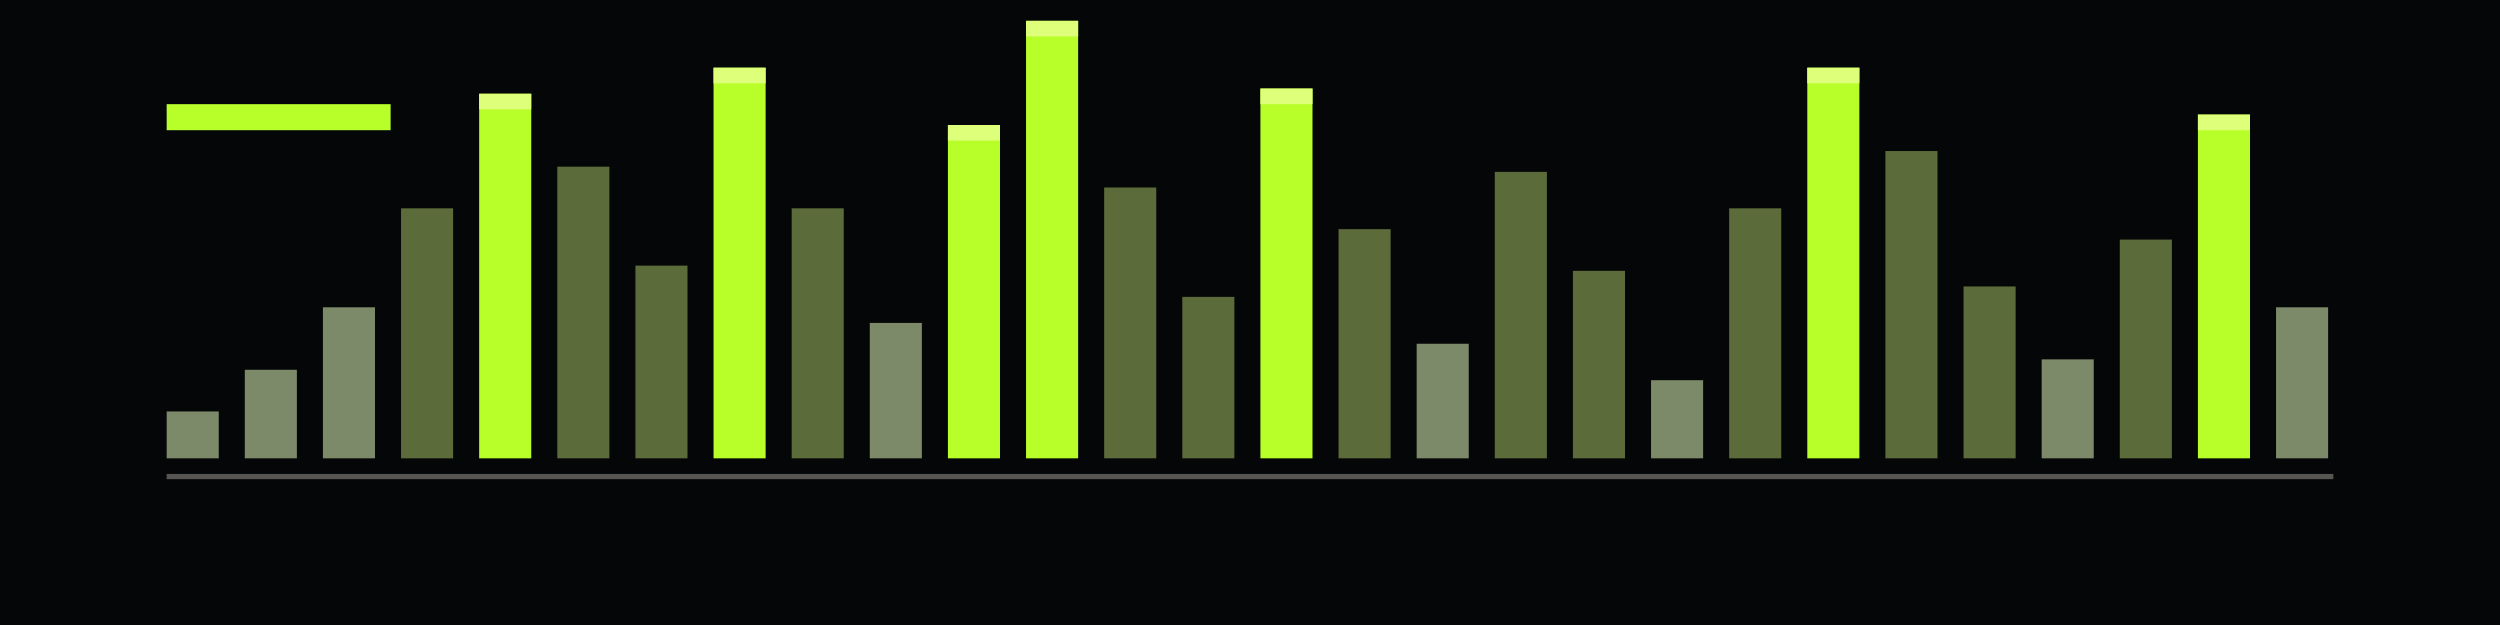
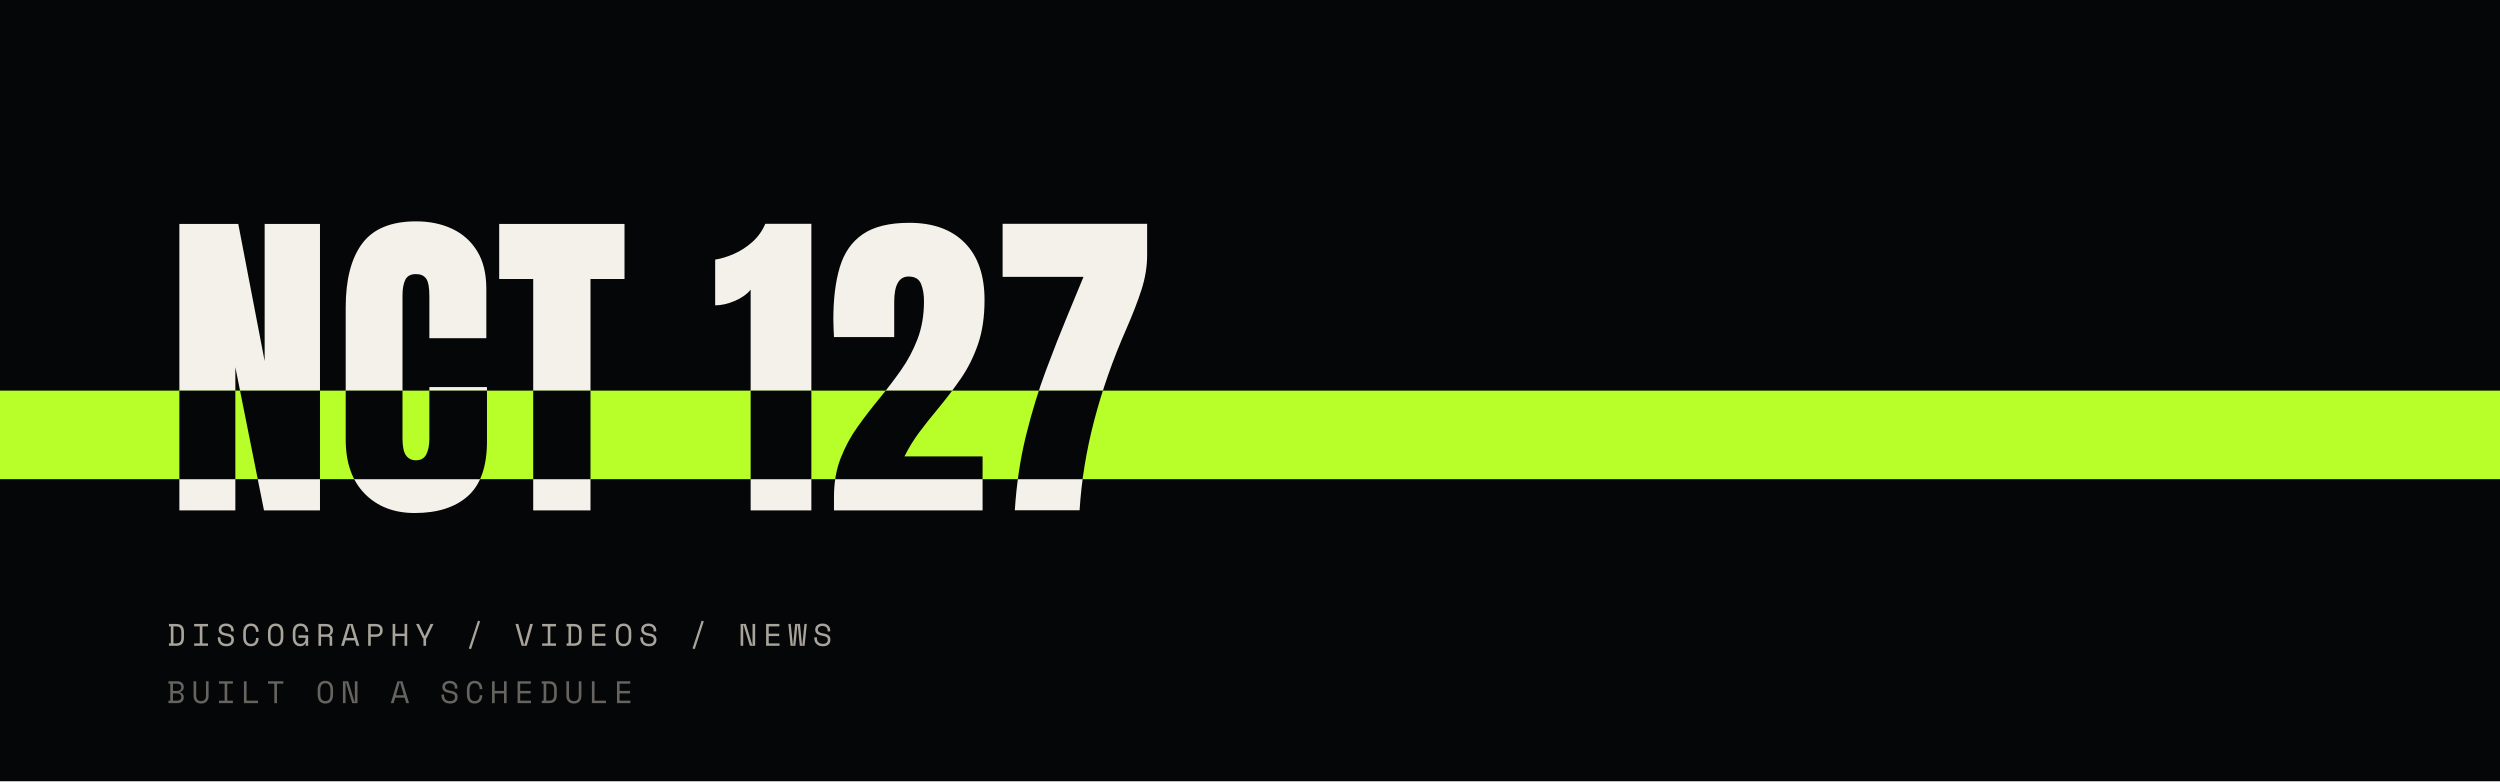
- <svg xmlns="http://www.w3.org/2000/svg" viewBox="0 0 960 240" width="960" height="240" role="img" aria-label="Neon equaliser bars on a dark field">
-   <rect width="960" height="240" fill="#050607" />
-   <rect x="64" y="158" width="20" height="18" fill="#7c8a6a" />
-   <rect x="94" y="142" width="20" height="34" fill="#7c8a6a" />
-   <rect x="124" y="118" width="20" height="58" fill="#7c8a6a" />
-   <rect x="154" y="80" width="20" height="96" fill="#5c6b3a" />
-   <rect x="184" y="36" width="20" height="140" fill="#B8FF29" />
-   <rect x="184" y="36" width="20" height="6" fill="#DDFF7A" />
-   <rect x="214" y="64" width="20" height="112" fill="#5c6b3a" />
-   <rect x="244" y="102" width="20" height="74" fill="#5c6b3a" />
-   <rect x="274" y="26" width="20" height="150" fill="#B8FF29" />
-   <rect x="274" y="26" width="20" height="6" fill="#DDFF7A" />
-   <rect x="304" y="80" width="20" height="96" fill="#5c6b3a" />
-   <rect x="334" y="124" width="20" height="52" fill="#7c8a6a" />
-   <rect x="364" y="48" width="20" height="128" fill="#B8FF29" />
-   <rect x="364" y="48" width="20" height="6" fill="#DDFF7A" />
-   <rect x="394" y="8" width="20" height="168" fill="#B8FF29" />
-   <rect x="394" y="8" width="20" height="6" fill="#DDFF7A" />
-   <rect x="424" y="72" width="20" height="104" fill="#5c6b3a" />
-   <rect x="454" y="114" width="20" height="62" fill="#5c6b3a" />
-   <rect x="484" y="34" width="20" height="142" fill="#B8FF29" />
-   <rect x="484" y="34" width="20" height="6" fill="#DDFF7A" />
-   <rect x="514" y="88" width="20" height="88" fill="#5c6b3a" />
-   <rect x="544" y="132" width="20" height="44" fill="#7c8a6a" />
-   <rect x="574" y="66" width="20" height="110" fill="#5c6b3a" />
-   <rect x="604" y="104" width="20" height="72" fill="#5c6b3a" />
-   <rect x="634" y="146" width="20" height="30" fill="#7c8a6a" />
-   <rect x="664" y="80" width="20" height="96" fill="#5c6b3a" />
-   <rect x="694" y="26" width="20" height="150" fill="#B8FF29" />
-   <rect x="694" y="26" width="20" height="6" fill="#DDFF7A" />
-   <rect x="724" y="58" width="20" height="118" fill="#5c6b3a" />
-   <rect x="754" y="110" width="20" height="66" fill="#5c6b3a" />
-   <rect x="784" y="138" width="20" height="38" fill="#7c8a6a" />
-   <rect x="814" y="92" width="20" height="84" fill="#5c6b3a" />
-   <rect x="844" y="44" width="20" height="132" fill="#B8FF29" />
-   <rect x="844" y="44" width="20" height="6" fill="#DDFF7A" />
-   <rect x="874" y="118" width="20" height="58" fill="#7c8a6a" />
-   <rect x="64" y="182" width="832" height="2" fill="#A8A49B" opacity="0.5" />
-   <rect x="64" y="40" width="86" height="10" fill="#B8FF29" />
+ <svg xmlns="http://www.w3.org/2000/svg" viewBox="0 0 960 300" width="960" height="300" role="img" aria-label="NCT 127 wordmark with a neon band">
+   <rect width="960" height="300" fill="#050607" />
+   <defs>
+     <clipPath id="band">
+       <rect x="0" y="150" width="960" height="34" />
+     </clipPath>
+   </defs>
+   <path d="M68.875 196.0V86.0H91.5L101.625 138.688V86.0H122.875V196.0H101.375L90.375 141.0V196.0Z M159.25 197.0Q147.312 197.0 140.031 189.562Q132.75 182.125 132.75 168.75V118.0Q132.75 102.0 139.094 93.5Q145.438 85.0 159.75 85.0Q167.562 85.0 173.656 87.875Q179.75 90.75 183.25 96.469Q186.75 102.188 186.75 110.875V129.875H164.875V113.625Q164.875 108.688 163.625 106.969Q162.375 105.25 159.75 105.25Q156.688 105.25 155.625 107.469Q154.562 109.688 154.562 113.375V168.438Q154.562 173.0 155.906 174.875Q157.25 176.75 159.75 176.75Q162.562 176.75 163.719 174.438Q164.875 172.125 164.875 168.438V148.625H187.0V169.438Q187.0 183.938 179.688 190.469Q172.375 197.0 159.25 197.0Z M204.75 196.0V107.125H191.688V86.0H239.812V107.125H226.75V196.0Z M288.25 196.0V111.25Q286.0 113.938 282.062 115.594Q278.125 117.25 274.625 117.25V99.688Q277.938 99.188 281.75 97.531Q285.562 95.875 288.844 92.969Q292.125 90.062 293.875 85.938H311.562V196.0Z M320.25 196.0V190.75Q320.25 182.562 322.781 176.031Q325.312 169.5 329.312 163.906Q333.312 158.312 337.75 152.938Q342.062 147.688 345.969 142.156Q349.875 136.625 352.344 130.156Q354.812 123.688 354.812 115.625Q354.812 111.75 353.656 108.969Q352.5 106.188 348.875 106.188Q343.375 106.188 343.375 116.0V129.438H320.25Q320.188 128.0 320.094 126.188Q320.0 124.375 320.0 122.688Q320.0 110.812 322.5 102.531Q325.0 94.25 331.344 89.906Q337.688 85.562 349.188 85.562Q362.875 85.562 370.469 93.25Q378.062 100.938 378.062 115.188Q378.062 124.875 375.562 132.156Q373.062 139.438 368.938 145.406Q364.812 151.375 359.875 157.312Q356.375 161.5 353.094 165.875Q349.812 170.25 347.312 175.25H377.312V196.0Z M389.688 195.938Q390.688 180.562 394.0 167.188Q397.312 153.812 401.625 142.281Q405.938 130.75 409.938 121.125L416.062 106.312H385.0V85.938H440.5V97.938Q440.5 104.562 438.312 111.312Q436.125 118.062 432.562 126.188Q424.812 143.812 420.219 161.281Q415.625 178.75 414.562 195.938Z" fill="#F4F1EA" />
+   <rect x="0" y="150" width="960" height="34" fill="#B8FF29" />
+   <g clip-path="url(#band)">
+     <path d="M68.875 196.0V86.0H91.5L101.625 138.688V86.0H122.875V196.0H101.375L90.375 141.0V196.0Z M159.25 197.0Q147.312 197.0 140.031 189.562Q132.75 182.125 132.75 168.75V118.0Q132.75 102.0 139.094 93.5Q145.438 85.0 159.75 85.0Q167.562 85.0 173.656 87.875Q179.75 90.75 183.25 96.469Q186.75 102.188 186.75 110.875V129.875H164.875V113.625Q164.875 108.688 163.625 106.969Q162.375 105.25 159.75 105.25Q156.688 105.25 155.625 107.469Q154.562 109.688 154.562 113.375V168.438Q154.562 173.0 155.906 174.875Q157.25 176.75 159.75 176.75Q162.562 176.75 163.719 174.438Q164.875 172.125 164.875 168.438V148.625H187.0V169.438Q187.0 183.938 179.688 190.469Q172.375 197.0 159.25 197.0Z M204.75 196.0V107.125H191.688V86.0H239.812V107.125H226.75V196.0Z M288.25 196.0V111.25Q286.0 113.938 282.062 115.594Q278.125 117.25 274.625 117.25V99.688Q277.938 99.188 281.75 97.531Q285.562 95.875 288.844 92.969Q292.125 90.062 293.875 85.938H311.562V196.0Z M320.25 196.0V190.75Q320.25 182.562 322.781 176.031Q325.312 169.5 329.312 163.906Q333.312 158.312 337.75 152.938Q342.062 147.688 345.969 142.156Q349.875 136.625 352.344 130.156Q354.812 123.688 354.812 115.625Q354.812 111.75 353.656 108.969Q352.5 106.188 348.875 106.188Q343.375 106.188 343.375 116.0V129.438H320.25Q320.188 128.0 320.094 126.188Q320.0 124.375 320.0 122.688Q320.0 110.812 322.5 102.531Q325.0 94.25 331.344 89.906Q337.688 85.562 349.188 85.562Q362.875 85.562 370.469 93.25Q378.062 100.938 378.062 115.188Q378.062 124.875 375.562 132.156Q373.062 139.438 368.938 145.406Q364.812 151.375 359.875 157.312Q356.375 161.5 353.094 165.875Q349.812 170.25 347.312 175.25H377.312V196.0Z M389.688 195.938Q390.688 180.562 394.0 167.188Q397.312 153.812 401.625 142.281Q405.938 130.75 409.938 121.125L416.062 106.312H385.0V85.938H440.5V97.938Q440.5 104.562 438.312 111.312Q436.125 118.062 432.562 126.188Q424.812 143.812 420.219 161.281Q415.625 178.75 414.562 195.938Z" fill="#050607" />
+   </g>
+   <path d="M64.876 248.0V247.052H65.596V240.536H64.876V239.6H67.636Q69.184 239.6 69.91 240.35Q70.636 241.1 70.636 242.72V244.88Q70.636 246.5 69.91 247.25Q69.184 248.0 67.636 248.0ZM66.604 247.064H67.492Q68.224 247.064 68.698 246.866Q69.172 246.668 69.4 246.176Q69.628 245.684 69.628 244.808V242.792Q69.628 241.916 69.4 241.424Q69.172 240.932 68.698 240.734Q68.224 240.536 67.492 240.536H66.604Z M74.552 248.0V247.064H76.712V240.536H74.552V239.6H79.88V240.536H77.72V247.064H79.88V248.0Z M86.928 248.168Q85.848 248.168 85.116 247.766Q84.384 247.364 84.006 246.668Q83.628 245.972 83.628 245.096V244.736H84.636V245.024Q84.636 246.116 85.248 246.674Q85.86 247.232 86.928 247.232Q87.864 247.232 88.338 246.812Q88.812 246.392 88.812 245.72V245.648Q88.812 244.988 88.326 244.64Q87.84 244.292 86.748 244.136Q85.488 243.956 84.738 243.422Q83.988 242.888 83.988 241.808V241.664Q83.988 241.004 84.342 240.506Q84.696 240.008 85.32 239.72Q85.944 239.432 86.76 239.432Q87.708 239.432 88.374 239.78Q89.04 240.128 89.394 240.698Q89.748 241.268 89.748 241.952V242.456H88.74V242.024Q88.74 241.472 88.464 241.106Q88.188 240.74 87.732 240.554Q87.276 240.368 86.748 240.368Q86.292 240.368 85.89 240.524Q85.488 240.68 85.242 240.974Q84.996 241.268 84.996 241.7V241.772Q84.996 242.468 85.56 242.786Q86.124 243.104 87.252 243.272Q88.572 243.464 89.196 244.04Q89.82 244.616 89.82 245.576V245.72Q89.82 246.812 89.082 247.49Q88.344 248.168 86.928 248.168Z M96.352 248.168Q94.972 248.168 94.186 247.286Q93.4 246.404 93.4 244.736V242.864Q93.4 241.244 94.186 240.338Q94.972 239.432 96.352 239.432Q97.312 239.432 97.972 239.84Q98.632 240.248 98.968 240.938Q99.304 241.628 99.304 242.48V242.624H98.296V242.48Q98.284 241.928 98.086 241.448Q97.888 240.968 97.462 240.668Q97.036 240.368 96.352 240.368Q95.38 240.368 94.894 241.076Q94.408 241.784 94.408 242.936V244.664Q94.408 245.888 94.894 246.56Q95.38 247.232 96.352 247.232Q97.036 247.232 97.468 246.932Q97.9 246.632 98.098 246.152Q98.296 245.672 98.296 245.12V244.976H99.304V245.12Q99.304 245.972 98.968 246.662Q98.632 247.352 97.972 247.76Q97.312 248.168 96.352 248.168Z M105.848 248.168Q104.468 248.168 103.682 247.286Q102.896 246.404 102.896 244.736V242.864Q102.896 241.244 103.682 240.338Q104.468 239.432 105.848 239.432Q107.24 239.432 108.02 240.338Q108.8 241.244 108.8 242.864V244.736Q108.8 246.404 108.02 247.286Q107.24 248.168 105.848 248.168ZM105.848 247.232Q106.82 247.232 107.306 246.56Q107.792 245.888 107.792 244.664V242.936Q107.792 241.784 107.306 241.076Q106.82 240.368 105.848 240.368Q104.876 240.368 104.39 241.076Q103.904 241.784 103.904 242.936V244.664Q103.904 245.888 104.39 246.56Q104.876 247.232 105.848 247.232Z M115.332 248.168Q113.988 248.168 113.208 247.286Q112.428 246.404 112.428 244.736V242.864Q112.428 241.244 113.214 240.338Q114.0 239.432 115.38 239.432Q116.34 239.432 117.0 239.84Q117.66 240.248 117.996 240.938Q118.332 241.628 118.332 242.48V242.624H117.324V242.48Q117.324 241.928 117.126 241.448Q116.928 240.968 116.496 240.668Q116.064 240.368 115.38 240.368Q114.408 240.368 113.922 241.076Q113.436 241.784 113.436 242.936V244.664Q113.436 245.888 113.928 246.56Q114.42 247.232 115.404 247.232Q116.292 247.232 116.808 246.65Q117.324 246.068 117.324 245.048V244.904H114.588V243.968H118.332V248.0H117.396V246.992H117.252Q117.06 247.508 116.538 247.838Q116.016 248.168 115.332 248.168Z M122.284 248.0V239.6H125.284Q126.148 239.6 126.718 239.918Q127.288 240.236 127.57 240.752Q127.852 241.268 127.852 241.88V242.24Q127.852 242.708 127.594 243.176Q127.336 243.644 126.796 243.896V244.04Q127.156 244.088 127.36 244.322Q127.564 244.556 127.564 244.976V248.0H126.556V245.192Q126.556 244.88 126.412 244.712Q126.268 244.544 125.908 244.544H123.292V248.0ZM123.292 243.608H125.164Q126.844 243.608 126.844 242.168V241.952Q126.844 241.316 126.43 240.926Q126.016 240.536 125.164 240.536H123.292Z M130.988 248.0 133.532 239.6H135.428L137.972 248.0H136.892L136.28 245.912H132.68L132.068 248.0ZM132.956 244.976H136.004L134.552 240.032H134.408Z M141.372 248.0V239.6H144.372Q145.236 239.6 145.806 239.918Q146.376 240.236 146.658 240.752Q146.94 241.268 146.94 241.88V242.24Q146.94 242.852 146.652 243.38Q146.364 243.908 145.794 244.226Q145.224 244.544 144.372 244.544H142.38V248.0ZM142.38 243.608H144.252Q145.932 243.608 145.932 242.168V241.952Q145.932 241.316 145.518 240.926Q145.104 240.536 144.252 240.536H142.38Z M150.772 248.0V239.6H151.78V243.32H155.356V239.6H156.364V248.0H155.356V244.256H151.78V248.0Z M162.608 248.0V245.048H162.392L159.764 239.6H160.892L163.04 244.184H163.184L165.332 239.6H166.46L163.832 245.048H163.616V248.0Z M180.88 249.272 180.028 249.008 183.532 238.328 184.372 238.592Z M200.316 248.0 197.94 239.6H199.02L201.216 247.568H201.36L203.556 239.6H204.636L202.26 248.0Z M208.168 248.0V247.064H210.328V240.536H208.168V239.6H213.496V240.536H211.336V247.064H213.496V248.0Z M217.58 248.0V247.052H218.3V240.536H217.58V239.6H220.34Q221.888 239.6 222.614 240.35Q223.34 241.1 223.34 242.72V244.88Q223.34 246.5 222.614 247.25Q221.888 248.0 220.34 248.0ZM219.308 247.064H220.196Q220.928 247.064 221.402 246.866Q221.876 246.668 222.104 246.176Q222.332 245.684 222.332 244.808V242.792Q222.332 241.916 222.104 241.424Q221.876 240.932 221.402 240.734Q220.928 240.536 220.196 240.536H219.308Z M227.376 248.0V239.6H232.464V240.536H228.384V243.32H232.392V244.256H228.384V247.064H232.536V248.0Z M239.464 248.168Q238.084 248.168 237.298 247.286Q236.512 246.404 236.512 244.736V242.864Q236.512 241.244 237.298 240.338Q238.084 239.432 239.464 239.432Q240.856 239.432 241.636 240.338Q242.416 241.244 242.416 242.864V244.736Q242.416 246.404 241.636 247.286Q240.856 248.168 239.464 248.168ZM239.464 247.232Q240.436 247.232 240.922 246.56Q241.408 245.888 241.408 244.664V242.936Q241.408 241.784 240.922 241.076Q240.436 240.368 239.464 240.368Q238.492 240.368 238.006 241.076Q237.52 241.784 237.52 242.936V244.664Q237.52 245.888 238.006 246.56Q238.492 247.232 239.464 247.232Z M249.176 248.168Q248.096 248.168 247.364 247.766Q246.632 247.364 246.254 246.668Q245.876 245.972 245.876 245.096V244.736H246.884V245.024Q246.884 246.116 247.496 246.674Q248.108 247.232 249.176 247.232Q250.112 247.232 250.586 246.812Q251.06 246.392 251.06 245.72V245.648Q251.06 244.988 250.574 244.64Q250.088 244.292 248.996 244.136Q247.736 243.956 246.986 243.422Q246.236 242.888 246.236 241.808V241.664Q246.236 241.004 246.59 240.506Q246.944 240.008 247.568 239.72Q248.192 239.432 249.008 239.432Q249.956 239.432 250.622 239.78Q251.288 240.128 251.642 240.698Q251.996 241.268 251.996 241.952V242.456H250.988V242.024Q250.988 241.472 250.712 241.106Q250.436 240.74 249.98 240.554Q249.524 240.368 248.996 240.368Q248.54 240.368 248.138 240.524Q247.736 240.68 247.49 240.974Q247.244 241.268 247.244 241.7V241.772Q247.244 242.468 247.808 242.786Q248.372 243.104 249.5 243.272Q250.82 243.464 251.444 244.04Q252.068 244.616 252.068 245.576V245.72Q252.068 246.812 251.33 247.49Q250.592 248.168 249.176 248.168Z M266.776 249.272 265.924 249.008 269.428 238.328 270.268 238.592Z M284.388 248.0V239.6H286.404L288.828 247.568H288.972V239.6H289.98V248.0H287.964L285.54 240.032H285.396V248.0Z M294.184 248.0V239.6H299.272V240.536H295.192V243.32H299.2V244.256H295.192V247.064H299.344V248.0Z M303.584 248.0 302.732 239.6H303.644L304.448 247.568H304.592L305.348 239.6H307.196L307.952 247.568H308.096L308.9 239.6H309.812L308.96 248.0H307.124L306.344 240.032H306.2L305.42 248.0Z M315.984 248.168Q314.904 248.168 314.172 247.766Q313.44 247.364 313.062 246.668Q312.684 245.972 312.684 245.096V244.736H313.692V245.024Q313.692 246.116 314.304 246.674Q314.916 247.232 315.984 247.232Q316.92 247.232 317.394 246.812Q317.868 246.392 317.868 245.72V245.648Q317.868 244.988 317.382 244.64Q316.896 244.292 315.804 244.136Q314.544 243.956 313.794 243.422Q313.044 242.888 313.044 241.808V241.664Q313.044 241.004 313.398 240.506Q313.752 240.008 314.376 239.72Q315 239.432 315.816 239.432Q316.764 239.432 317.43 239.78Q318.096 240.128 318.45 240.698Q318.804 241.268 318.804 241.952V242.456H317.796V242.024Q317.796 241.472 317.52 241.106Q317.244 240.74 316.788 240.554Q316.332 240.368 315.804 240.368Q315.348 240.368 314.946 240.524Q314.544 240.68 314.298 240.974Q314.052 241.268 314.052 241.7V241.772Q314.052 242.468 314.616 242.786Q315.18 243.104 316.308 243.272Q317.628 243.464 318.252 244.04Q318.876 244.616 318.876 245.576V245.72Q318.876 246.812 318.138 247.49Q317.4 248.168 315.984 248.168Z" fill="#A8A49B" />
+   <path d="M64.684 270.0V269.064H65.404V262.536H64.684V261.6H68.08Q69.292 261.6 69.928 262.224Q70.564 262.848 70.564 263.784V263.928Q70.564 264.612 70.156 265.08Q69.748 265.548 69.148 265.716V265.86Q69.748 266.016 70.156 266.502Q70.564 266.988 70.564 267.66V267.804Q70.564 268.752 69.928 269.376Q69.292 270.0 68.08 270.0ZM66.412 265.32H68.044Q68.764 265.32 69.184 264.948Q69.604 264.576 69.604 263.928V263.856Q69.604 263.244 69.16 262.89Q68.716 262.536 68.008 262.536H66.412ZM66.412 269.064H68.008Q68.716 269.064 69.16 268.71Q69.604 268.356 69.604 267.732V267.66Q69.604 267.024 69.184 266.64Q68.764 266.256 68.044 266.256H66.412Z M77.216 270.168Q75.884 270.168 75.11 269.394Q74.336 268.62 74.336 267.168V261.6H75.344V267.168Q75.344 268.176 75.824 268.704Q76.304 269.232 77.216 269.232Q78.14 269.232 78.614 268.704Q79.088 268.176 79.088 267.168V261.6H80.096V267.168Q80.096 268.62 79.322 269.394Q78.548 270.168 77.216 270.168Z M84.096 270.0V269.064H86.256V262.536H84.096V261.6H89.424V262.536H87.264V269.064H89.424V270.0Z M93.676 270.0V261.6H94.684V269.064H99.076V270.0Z M105.344 270.0V262.536H102.896V261.6H108.8V262.536H106.352V270.0Z M124.936 270.168Q123.556 270.168 122.77 269.286Q121.984 268.404 121.984 266.736V264.864Q121.984 263.244 122.77 262.338Q123.556 261.432 124.936 261.432Q126.328 261.432 127.108 262.338Q127.888 263.244 127.888 264.864V266.736Q127.888 268.404 127.108 269.286Q126.328 270.168 124.936 270.168ZM124.936 269.232Q125.908 269.232 126.394 268.56Q126.88 267.888 126.88 266.664V264.936Q126.88 263.784 126.394 263.076Q125.908 262.368 124.936 262.368Q123.964 262.368 123.478 263.076Q122.992 263.784 122.992 264.936V266.664Q122.992 267.888 123.478 268.56Q123.964 269.232 124.936 269.232Z M131.684 270.0V261.6H133.7L136.124 269.568H136.268V261.6H137.276V270.0H135.26L132.836 262.032H132.692V270.0Z M150.076 270.0 152.62 261.6H154.516L157.06 270.0H155.98L155.368 267.912H151.768L151.156 270.0ZM152.044 266.976H155.092L153.64 262.032H153.496Z M172.824 270.168Q171.744 270.168 171.012 269.766Q170.28 269.364 169.902 268.668Q169.524 267.972 169.524 267.096V266.736H170.532V267.024Q170.532 268.116 171.144 268.674Q171.756 269.232 172.824 269.232Q173.76 269.232 174.234 268.812Q174.708 268.392 174.708 267.72V267.648Q174.708 266.988 174.222 266.64Q173.736 266.292 172.644 266.136Q171.384 265.956 170.634 265.422Q169.884 264.888 169.884 263.808V263.664Q169.884 263.004 170.238 262.506Q170.592 262.008 171.216 261.72Q171.84 261.432 172.656 261.432Q173.604 261.432 174.27 261.78Q174.936 262.128 175.29 262.698Q175.644 263.268 175.644 263.952V264.456H174.636V264.024Q174.636 263.472 174.36 263.106Q174.084 262.74 173.628 262.554Q173.172 262.368 172.644 262.368Q172.188 262.368 171.786 262.524Q171.384 262.68 171.138 262.974Q170.892 263.268 170.892 263.7V263.772Q170.892 264.468 171.456 264.786Q172.02 265.104 173.148 265.272Q174.468 265.464 175.092 266.04Q175.716 266.616 175.716 267.576V267.72Q175.716 268.812 174.978 269.49Q174.24 270.168 172.824 270.168Z M182.248 270.168Q180.868 270.168 180.082 269.286Q179.296 268.404 179.296 266.736V264.864Q179.296 263.244 180.082 262.338Q180.868 261.432 182.248 261.432Q183.208 261.432 183.868 261.84Q184.528 262.248 184.864 262.938Q185.2 263.628 185.2 264.48V264.624H184.192V264.48Q184.18 263.928 183.982 263.448Q183.784 262.968 183.358 262.668Q182.932 262.368 182.248 262.368Q181.276 262.368 180.79 263.076Q180.304 263.784 180.304 264.936V266.664Q180.304 267.888 180.79 268.56Q181.276 269.232 182.248 269.232Q182.932 269.232 183.364 268.932Q183.796 268.632 183.994 268.152Q184.192 267.672 184.192 267.12V266.976H185.2V267.12Q185.2 267.972 184.864 268.662Q184.528 269.352 183.868 269.76Q183.208 270.168 182.248 270.168Z M188.948 270.0V261.6H189.956V265.32H193.532V261.6H194.54V270.0H193.532V266.256H189.956V270.0Z M198.744 270.0V261.6H203.832V262.536H199.752V265.32H203.76V266.256H199.752V269.064H203.904V270.0Z M208.036 270.0V269.052H208.756V262.536H208.036V261.6H210.796Q212.344 261.6 213.07 262.35Q213.796 263.1 213.796 264.72V266.88Q213.796 268.5 213.07 269.25Q212.344 270.0 210.796 270.0ZM209.764 269.064H210.652Q211.384 269.064 211.858 268.866Q212.332 268.668 212.56 268.176Q212.788 267.684 212.788 266.808V264.792Q212.788 263.916 212.56 263.424Q212.332 262.932 211.858 262.734Q211.384 262.536 210.652 262.536H209.764Z M220.376 270.168Q219.044 270.168 218.27 269.394Q217.496 268.62 217.496 267.168V261.6H218.504V267.168Q218.504 268.176 218.984 268.704Q219.464 269.232 220.376 269.232Q221.3 269.232 221.774 268.704Q222.248 268.176 222.248 267.168V261.6H223.256V267.168Q223.256 268.62 222.482 269.394Q221.708 270.168 220.376 270.168Z M227.292 270.0V261.6H228.3V269.064H232.692V270.0Z M236.92 270.0V261.6H242.008V262.536H237.928V265.32H241.936V266.256H237.928V269.064H242.08V270.0Z" fill="#A8A49B" opacity="0.6" />
</svg>
